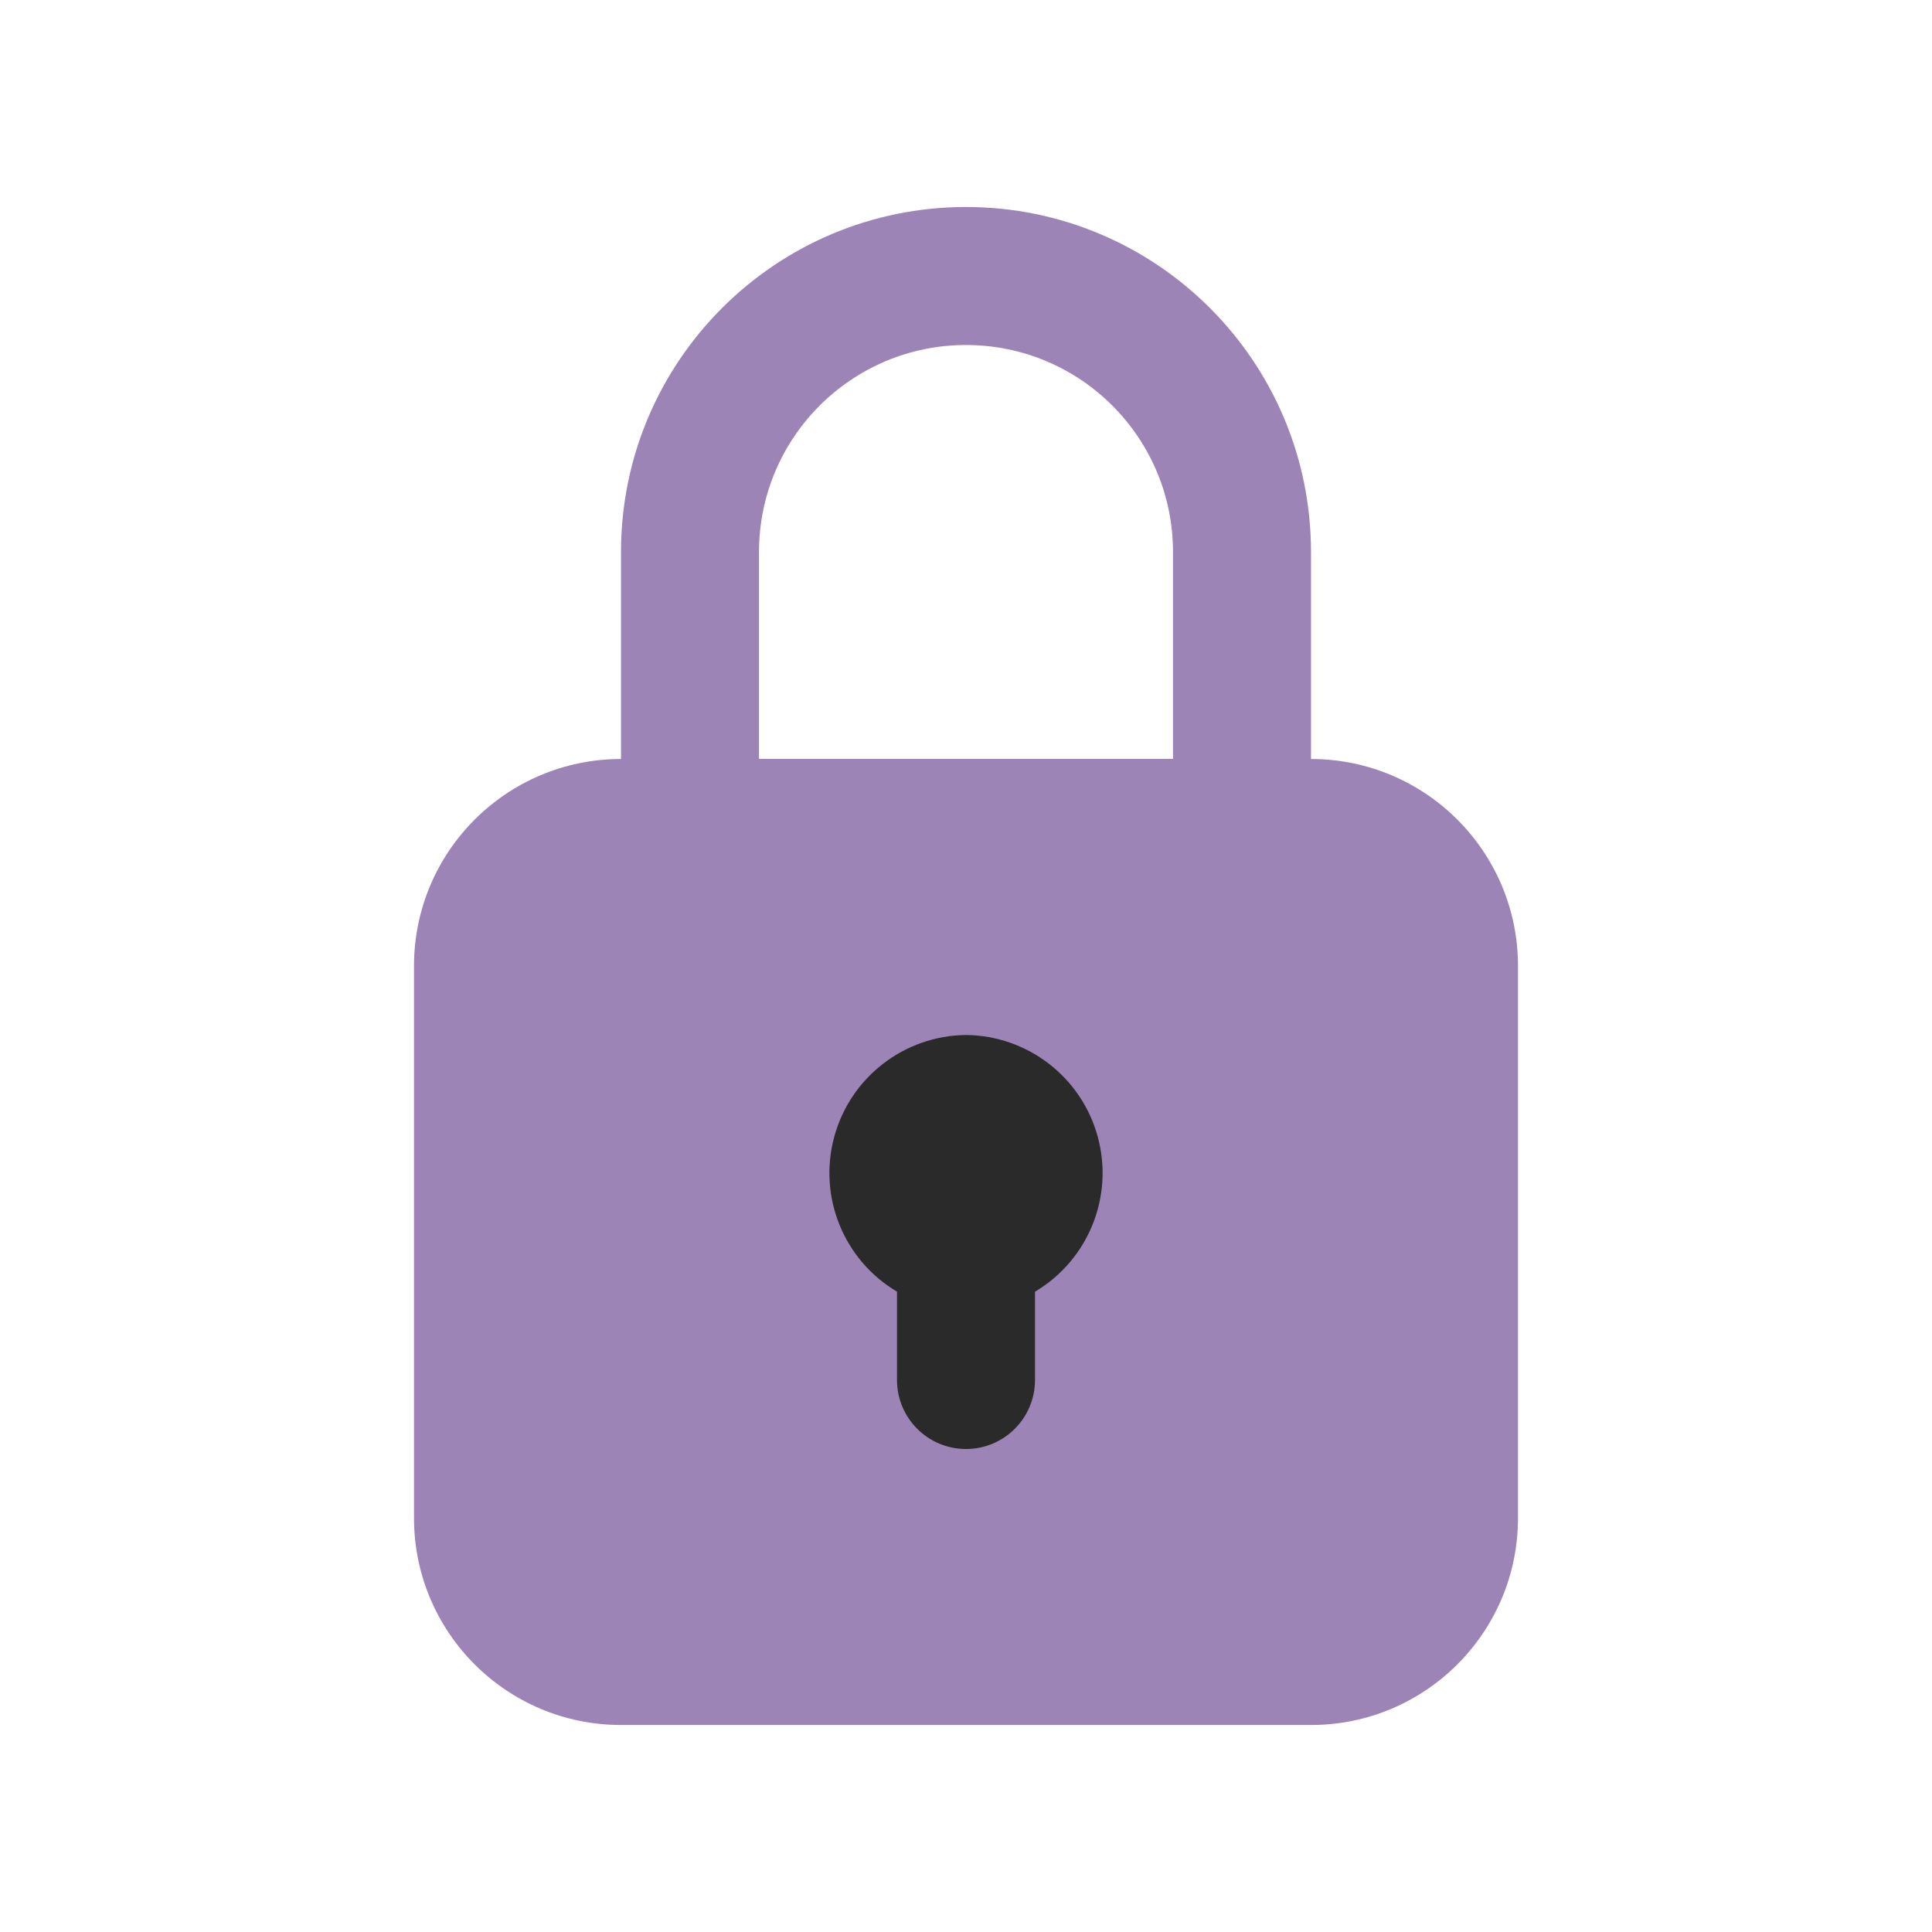
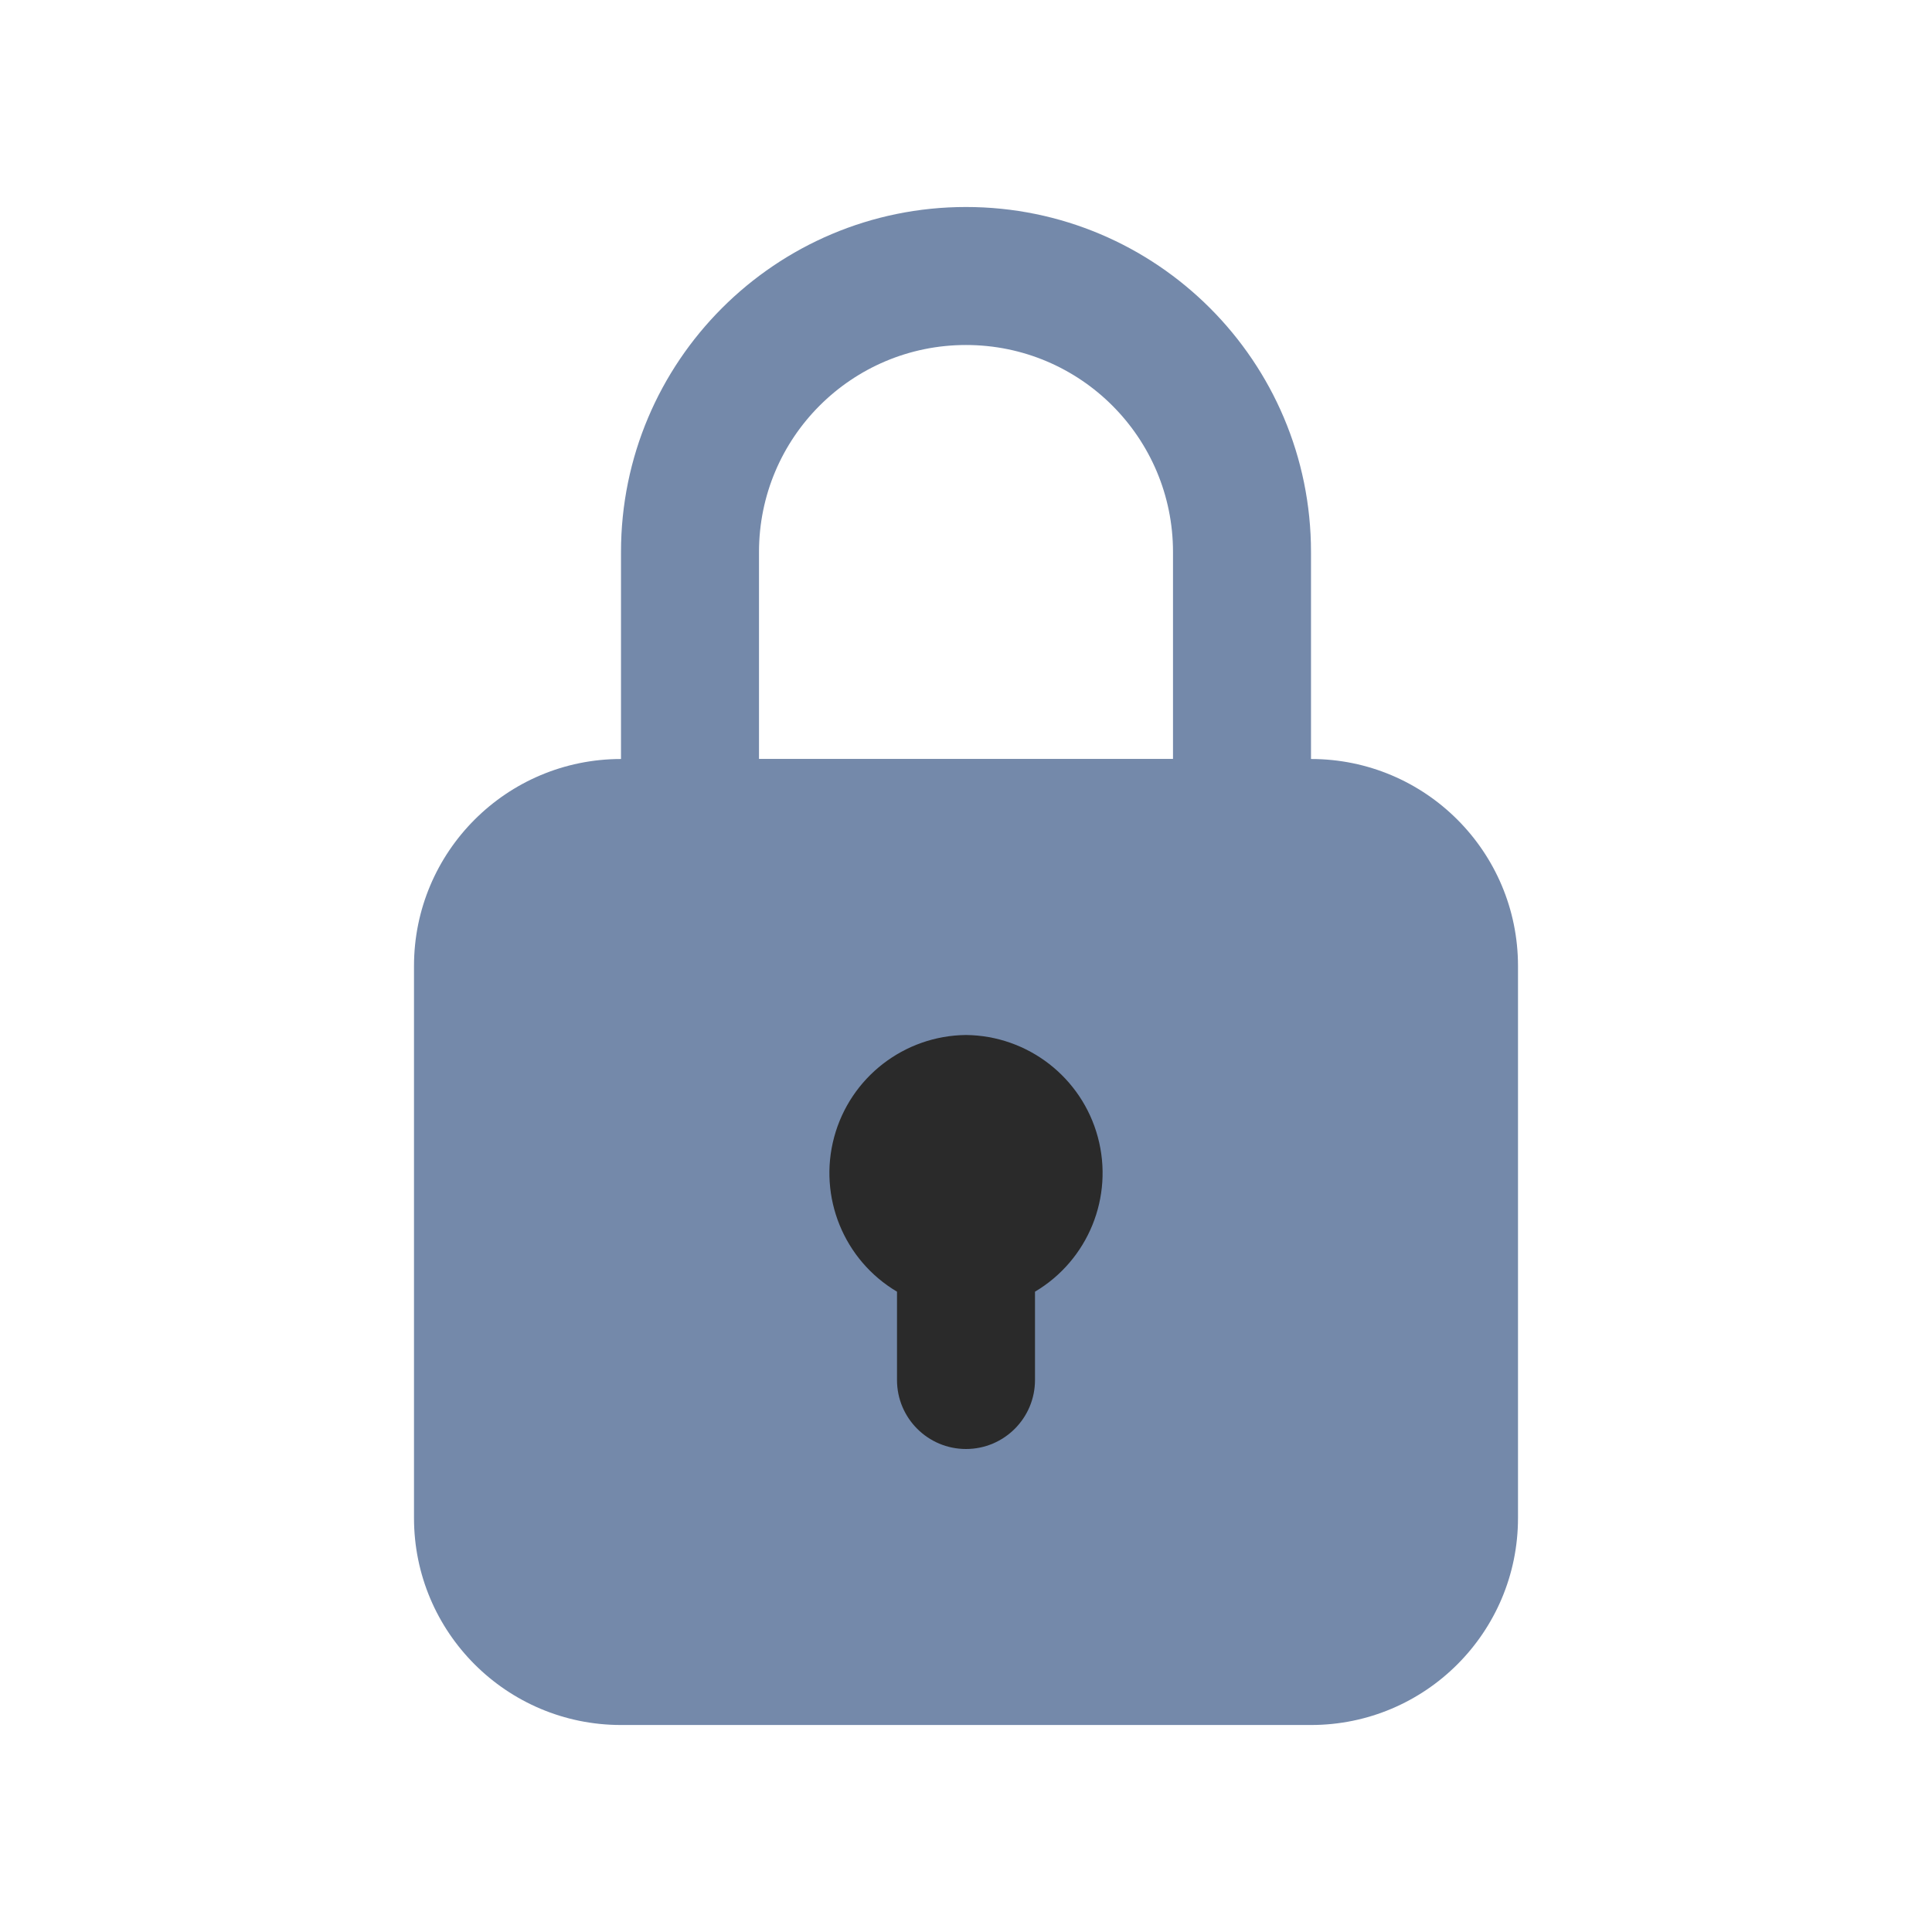
<svg xmlns="http://www.w3.org/2000/svg" viewBox="-2 -2 28 28">
-   <path d="m12 1a5 5 0 0 0 -5 5v4a1 1 0 0 0 1 1h8a1 1 0 0 0 1-1v-4a5 5 0 0 0 -5-5zm3 8h-6v-3a3 3 0 0 1 6 0z" fill="#9D84B7" />
-   <rect fill="#9D84B7" height="14" rx="3" width="16" x="4" y="9" />
+   <path d="m12 1a5 5 0 0 0 -5 5v4a1 1 0 0 0 1 1h8a1 1 0 0 0 1-1v-4a5 5 0 0 0 -5-5zm3 8h-6v-3a3 3 0 0 1 6 0z" fill="#7489aa" />
+   <rect fill="#7489aa" height="14" rx="3" width="16" x="4" y="9" />
  <path d="m12 13a2 2 0 0 0 -1 3.72v1.28a1 1 0 0 0 2 0v-1.28a2 2 0 0 0 -1-3.72z" fill="#2a2a2a" />
</svg>
